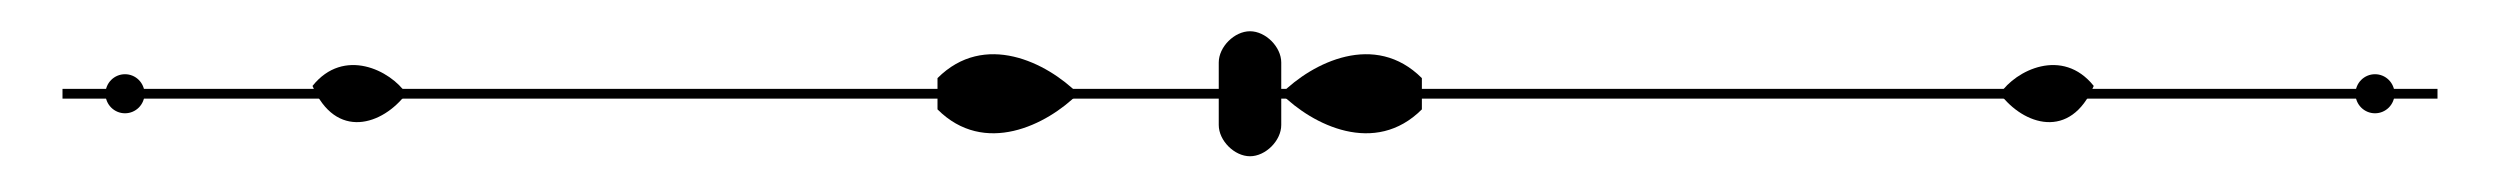
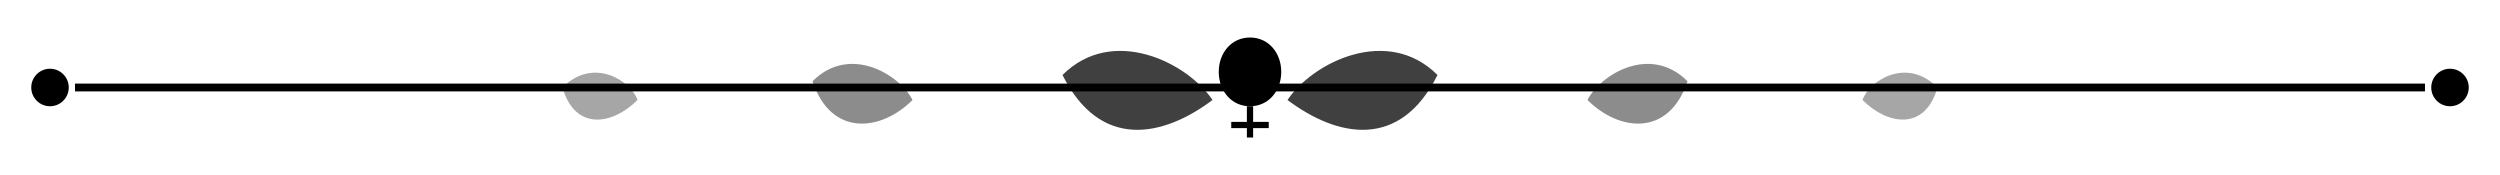
- <svg xmlns="http://www.w3.org/2000/svg" viewBox="0 0 320 24" fill="none" aria-hidden="true">
-   <path stroke="currentColor" stroke-width="1.25" d="M8 12h304" />
-   <path fill="currentColor" d="M160 4c2 0 4 2 4 4v8c0 2-2 4-4 4s-4-2-4-4V8c0-2 2-4 4-4z" />
-   <path fill="currentColor" d="M120 10c6-6 14-2 18 2-4 4-12 8-18 2zm62 0c-6-6-14-2-18 2 4 4 12 8 18 2z" />
-   <path fill="currentColor" d="M40 11c4-5 10-2 12 1-3 4-9 6-12-1zm228 0c-4-5-10-2-12 1 3 4 9 6 12-1z" />
-   <circle cx="16" cy="12" r="2.5" fill="currentColor" />
-   <circle cx="304" cy="12" r="2.5" fill="currentColor" />
+ <svg xmlns="http://www.w3.org/2000/svg" viewBox="0 0 400 28" fill="none" aria-hidden="true">
+   <path stroke="currentColor" stroke-width="1.25" d="M12 14h376" />
+   <path fill="currentColor" d="M200 6c3 0 5 2.5 5 5.5S203 17 200 17s-5-2.5-5-5.5S197 6 200 6z" />
+   <path fill="currentColor" opacity="0.75" d="M170 12c8-8 20-2 24 4-8 6-18 8-24-4zm60 0c-8-8-20-2-24 4 8 6 18 8 24-4z" />
+   <path fill="currentColor" opacity="0.45" d="M130 13c6-6 14-1 16 3-5 5-13 6-16-3zm140 0c-6-6-14-1-16 3 5 5 13 6 16-3z" />
+   <path fill="currentColor" opacity="0.35" d="M90 14c5-5 11-1 12 2-4 4-10 5-12-2zm220 0c-5-5-11-1-12 2 4 4 10 5 12-2z" />
+   <circle cx="8" cy="14" r="3" fill="currentColor" />
+   <circle cx="392" cy="14" r="3" fill="currentColor" />
+   <path stroke="currentColor" stroke-width="1" d="M200 17v5M197 20h6" />
</svg>
